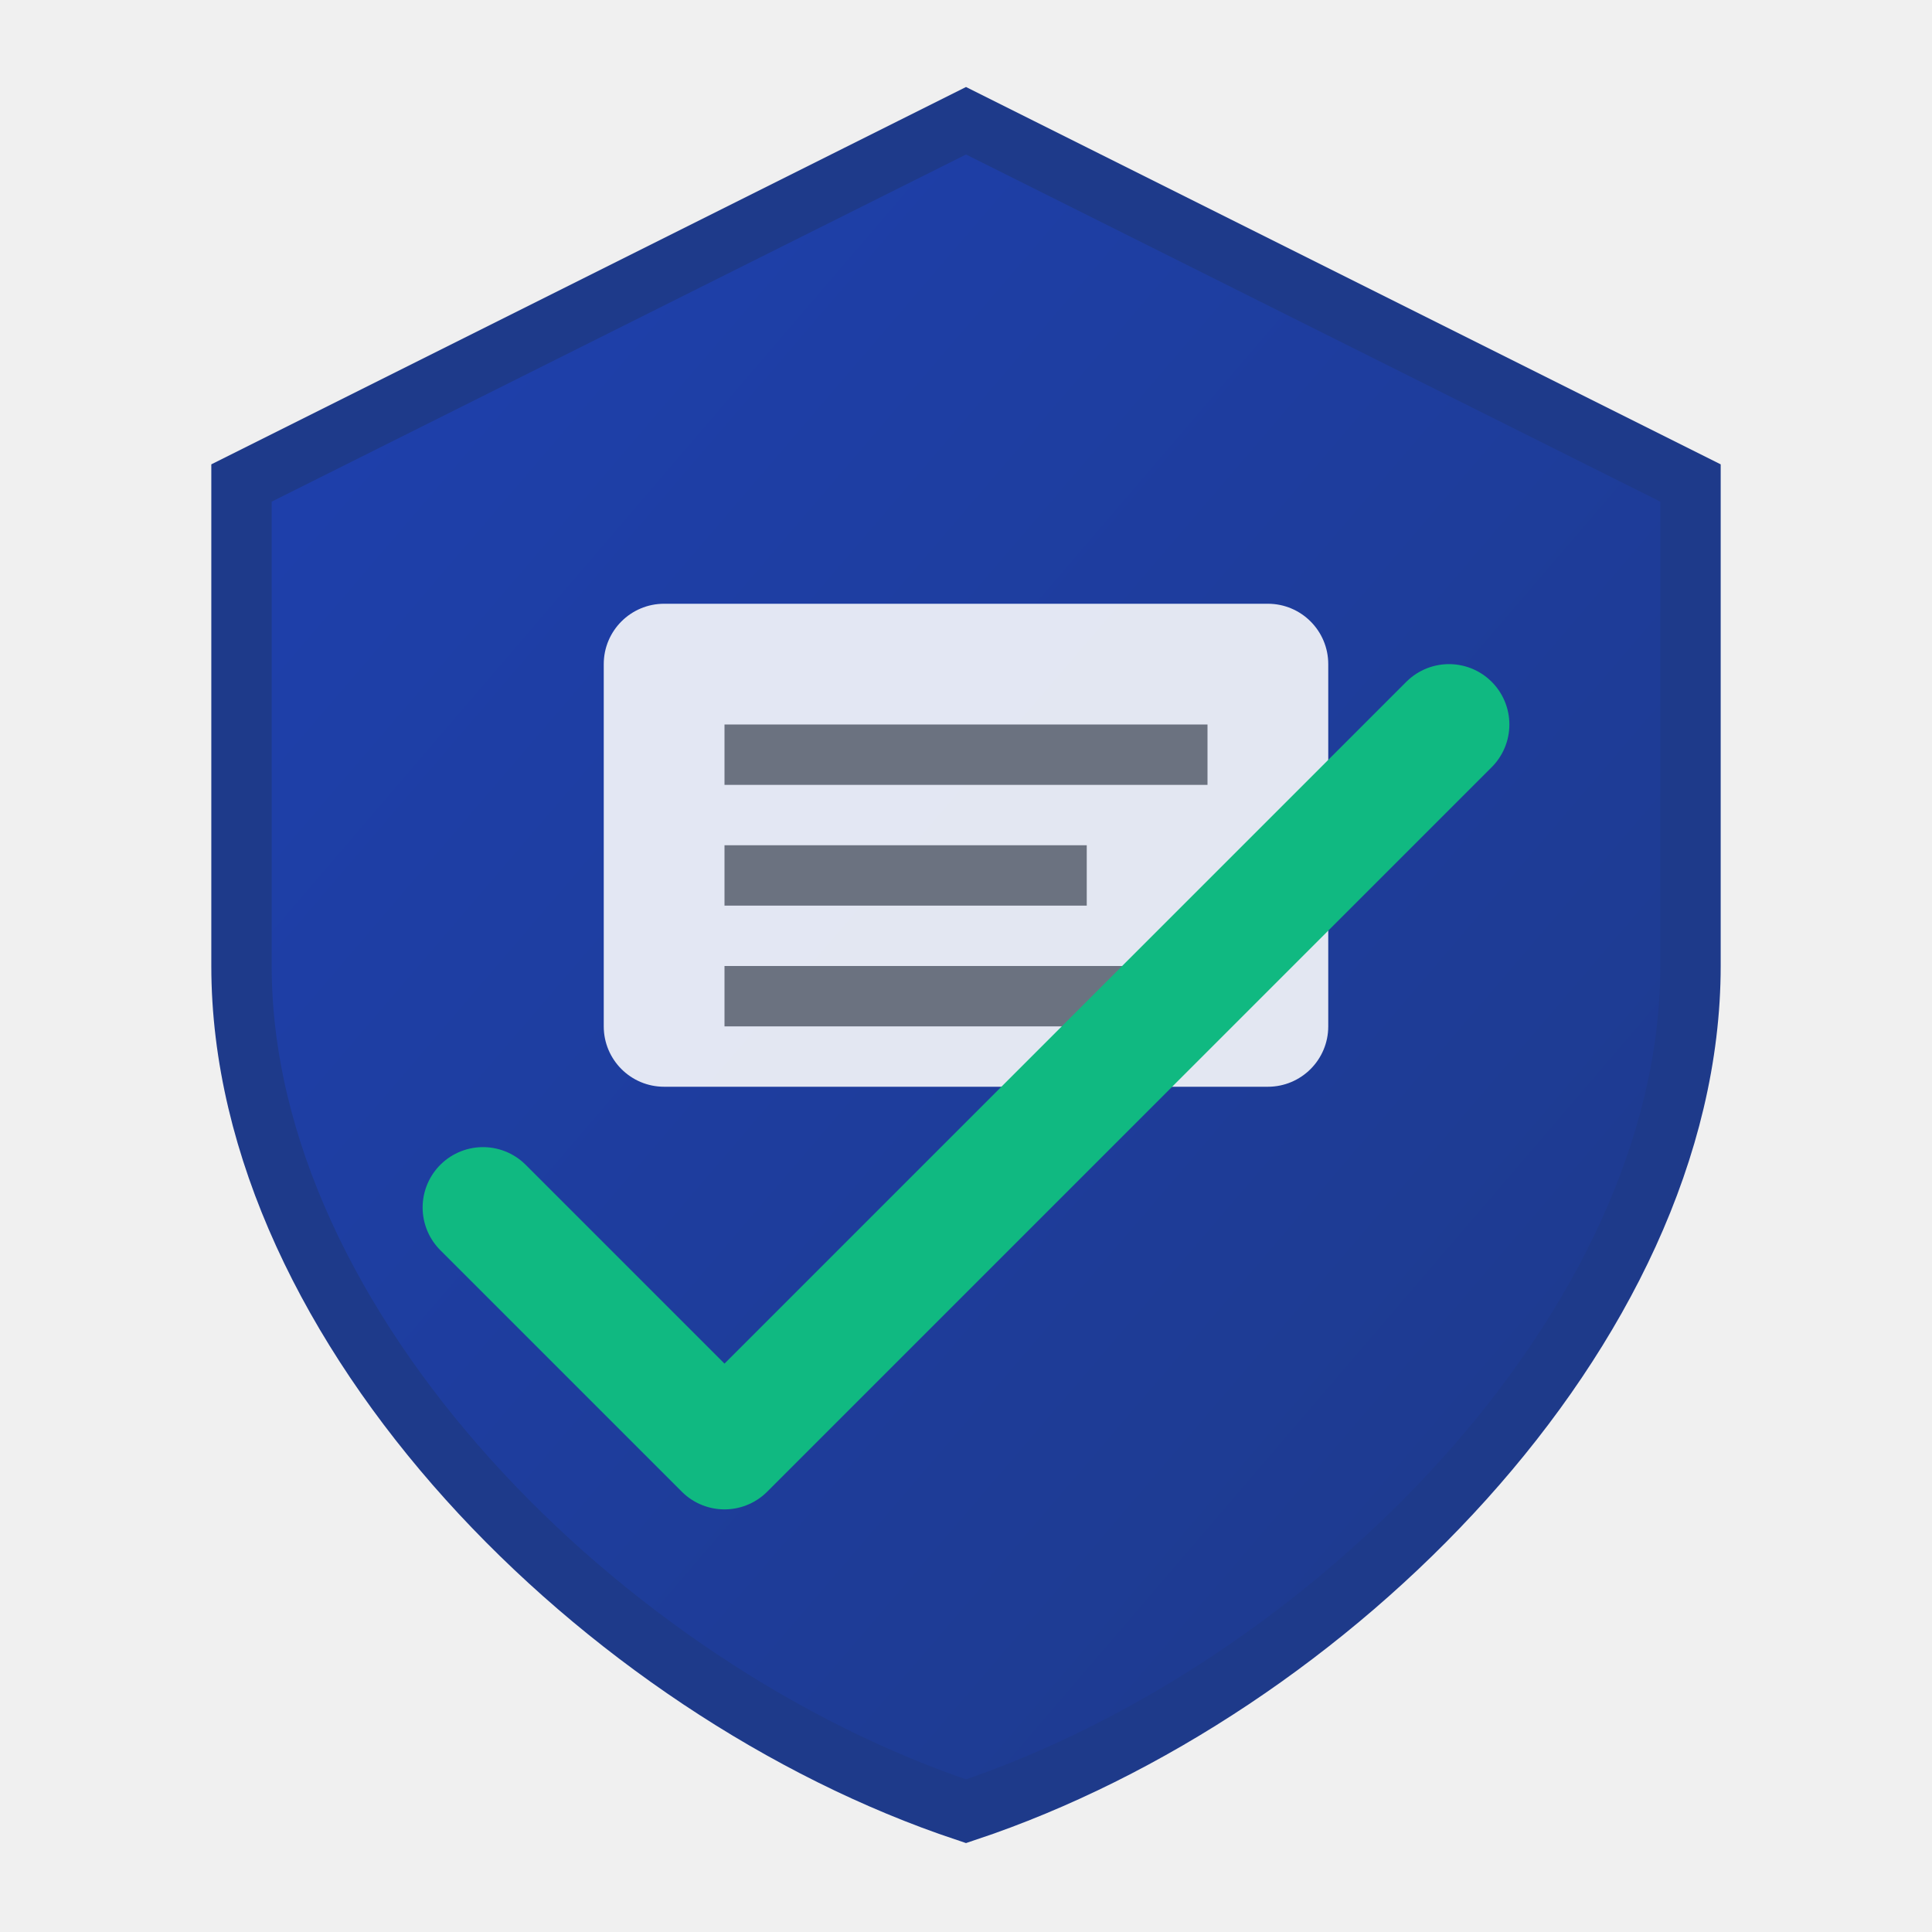
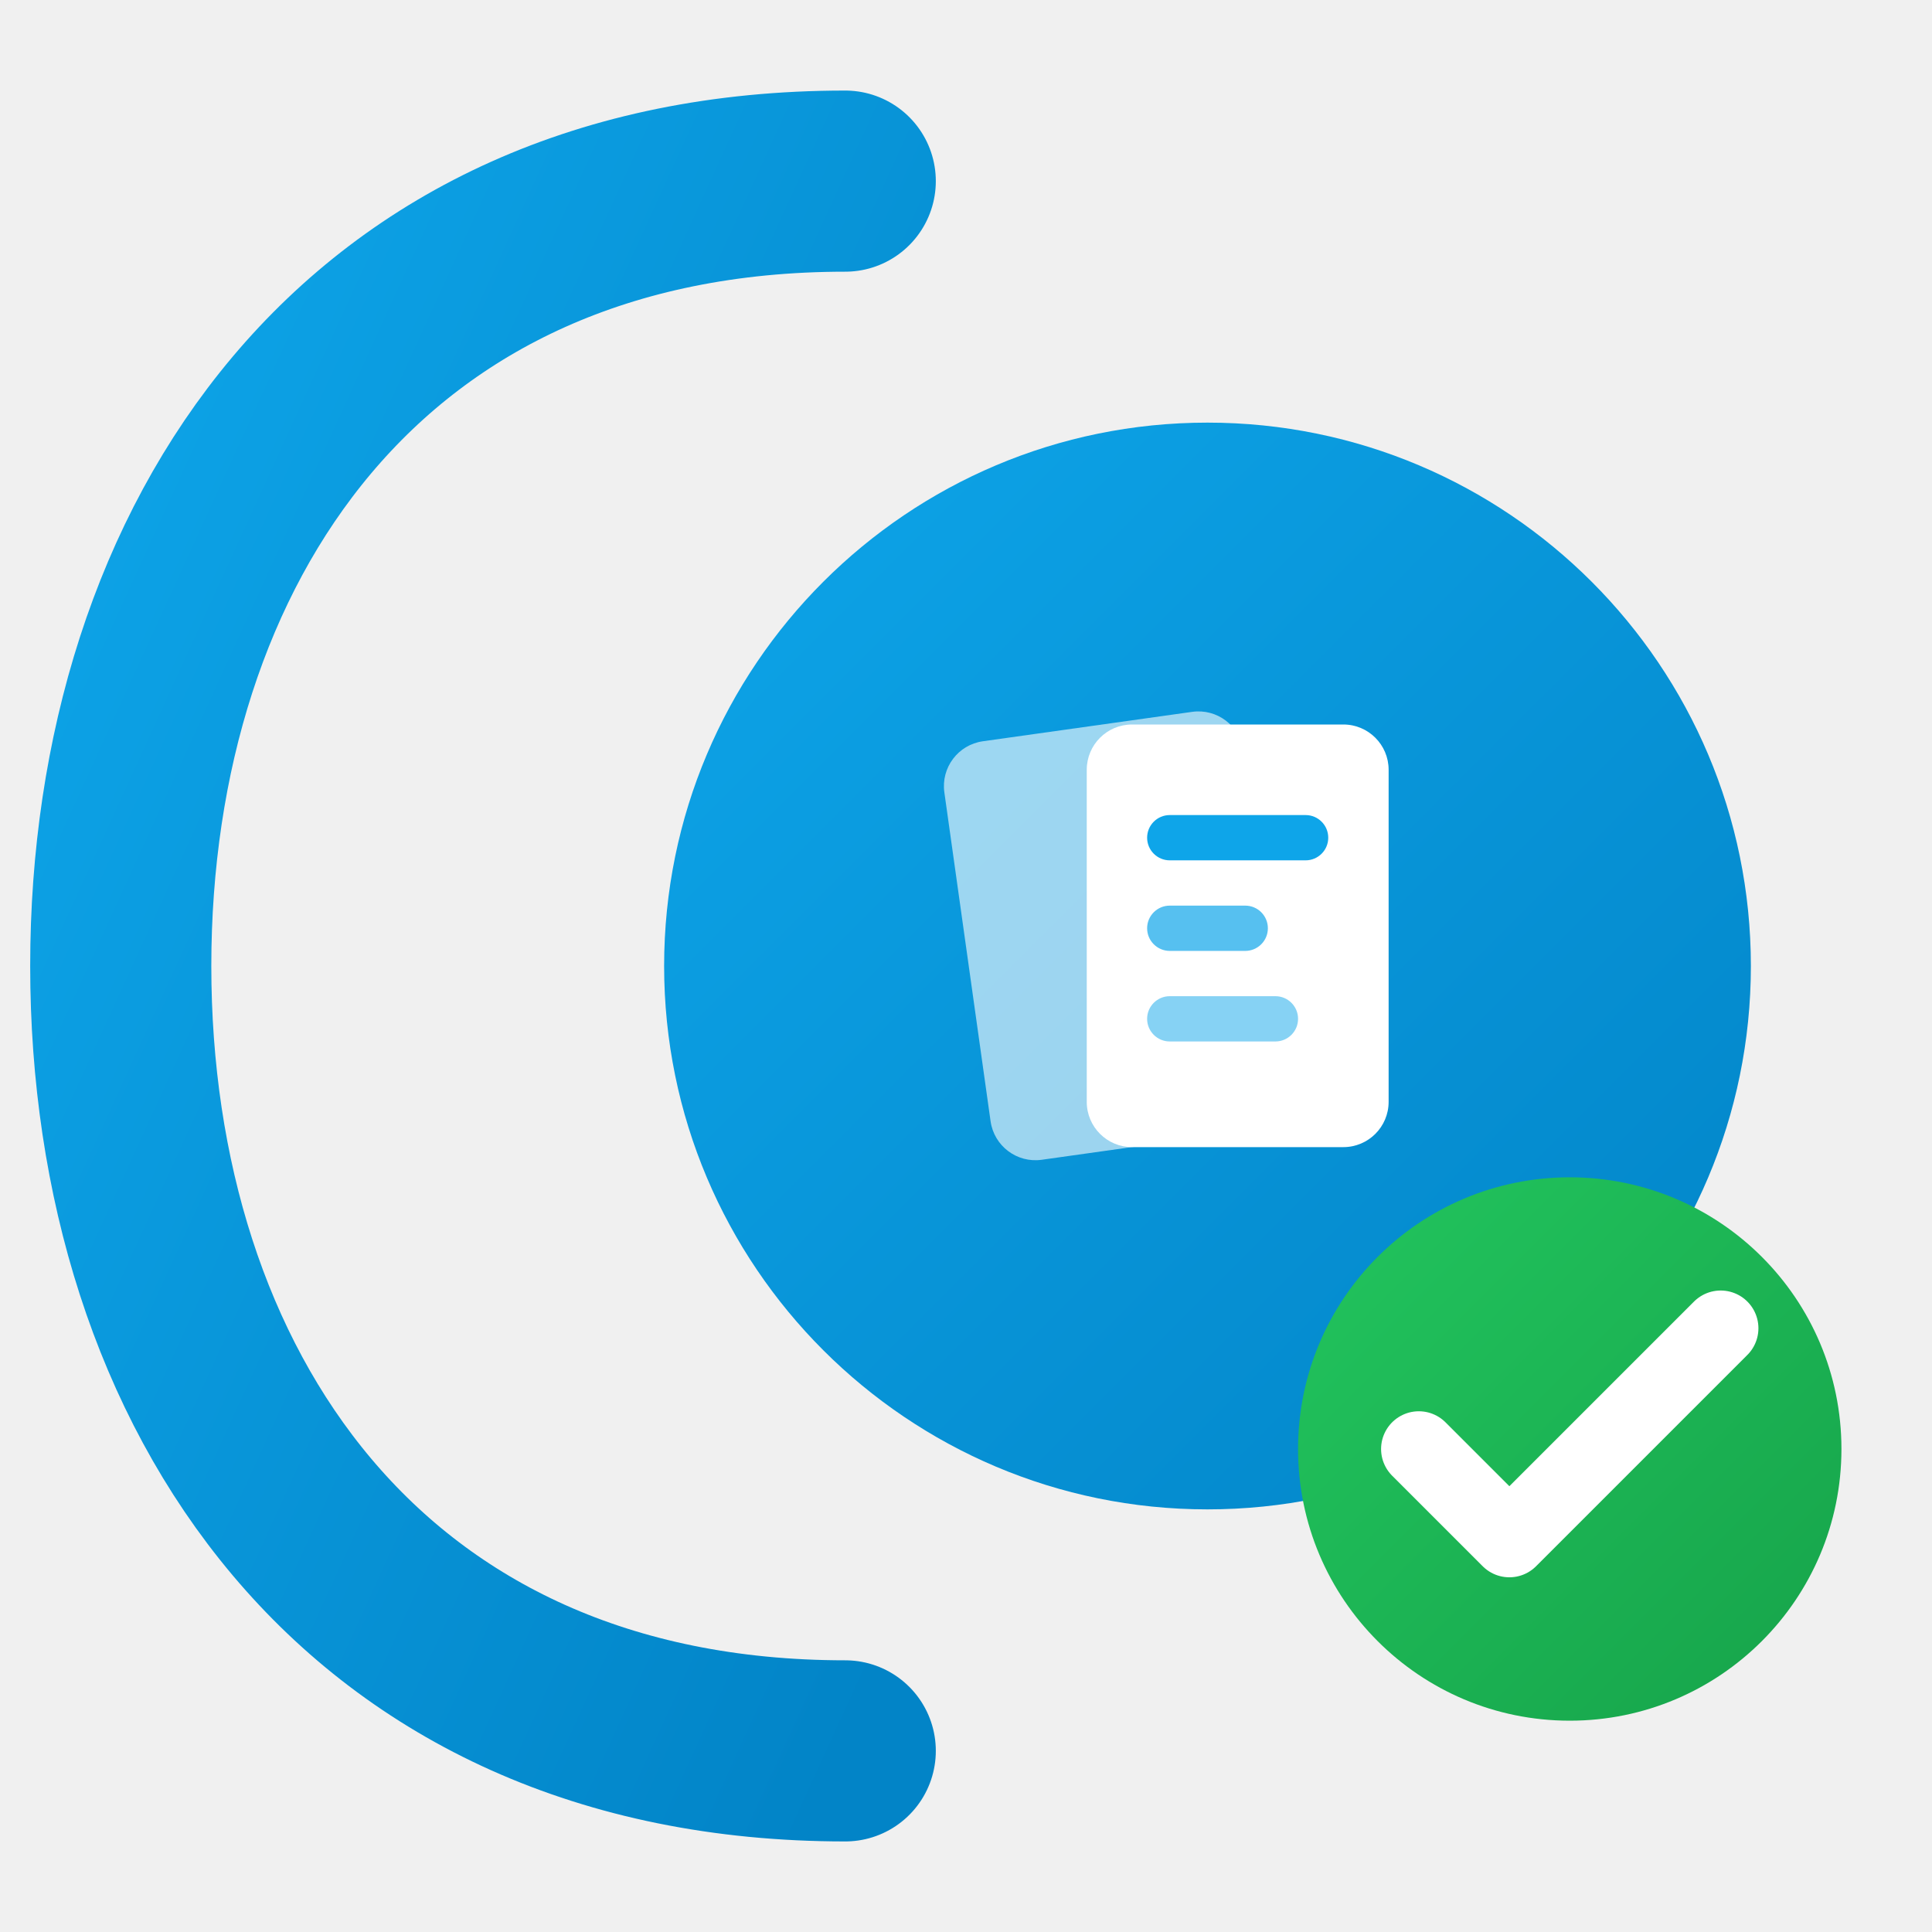
- <svg xmlns="http://www.w3.org/2000/svg" width="32" height="32" viewBox="0 0 32 32">
+ <svg xmlns="http://www.w3.org/2000/svg" viewBox="0 0 64 64" fill="none">
  <defs>
-     <linearGradient id="shieldGradient" x1="0%" y1="0%" x2="100%" y2="100%">
-       <stop offset="0%" style="stop-color:#1e40af;stop-opacity:1" />
-       <stop offset="100%" style="stop-color:#1e3a8a;stop-opacity:1" />
+     <linearGradient id="n6ca" x1="0%" y1="0%" x2="100%" y2="100%">
+       <stop offset="0%" style="stop-color:#0EA5E9" />
+       <stop offset="100%" style="stop-color:#0284C7" />
+     </linearGradient>
+     <linearGradient id="n6cb" x1="0%" y1="0%" x2="100%" y2="100%">
+       <stop offset="0%" style="stop-color:#22C55E" />
+       <stop offset="100%" style="stop-color:#16A34A" />
    </linearGradient>
  </defs>
-   <path d="M 16 2 L 28 8 L 28 16 C 28 22 22 28 16 30 C 10 28 4 22 4 16 L 4 8 Z" fill="url(#shieldGradient)" stroke="#1e3a8a" stroke-width="1" />
-   <rect x="10" y="10" width="12" height="8" rx="1" fill="#f8fafc" opacity="0.9" />
-   <rect x="12" y="12" width="8" height="1" fill="#6b7280" />
-   <rect x="12" y="14" width="6" height="1" fill="#6b7280" />
-   <rect x="12" y="16" width="7" height="1" fill="#6b7280" />
-   <path d="M 8 20 L 12 24 L 24 12" stroke="#10b981" stroke-width="2" fill="none" stroke-linecap="round" stroke-linejoin="round" />
+   <path d="M28 6C12 6 4 18 4 32C4 46 12 58 28 58" stroke="url(#n6ca)" stroke-width="6" stroke-linecap="round" fill="none" />
+   <circle cx="40" cy="32" r="18" fill="url(#n6ca)" />
+   <rect x="32" y="24" width="10" height="14" rx="1.5" fill="white" opacity="0.6" transform="rotate(-8 37 31)" />
+   <rect x="36" y="24" width="10" height="14" rx="1.5" fill="white" />
+   <rect x="38" y="27" width="6" height="1.5" rx="0.75" fill="#0EA5E9" />
+   <rect x="38" y="30" width="4" height="1.5" rx="0.75" fill="#0EA5E9" opacity="0.7" />
+   <rect x="38" y="33" width="5" height="1.5" rx="0.75" fill="#0EA5E9" opacity="0.5" />
+   <circle cx="52" cy="48" r="9" fill="url(#n6cb)" />
+   <path d="M47 48L50 51L57 44" stroke="white" stroke-width="2.5" stroke-linecap="round" stroke-linejoin="round" />
</svg>
